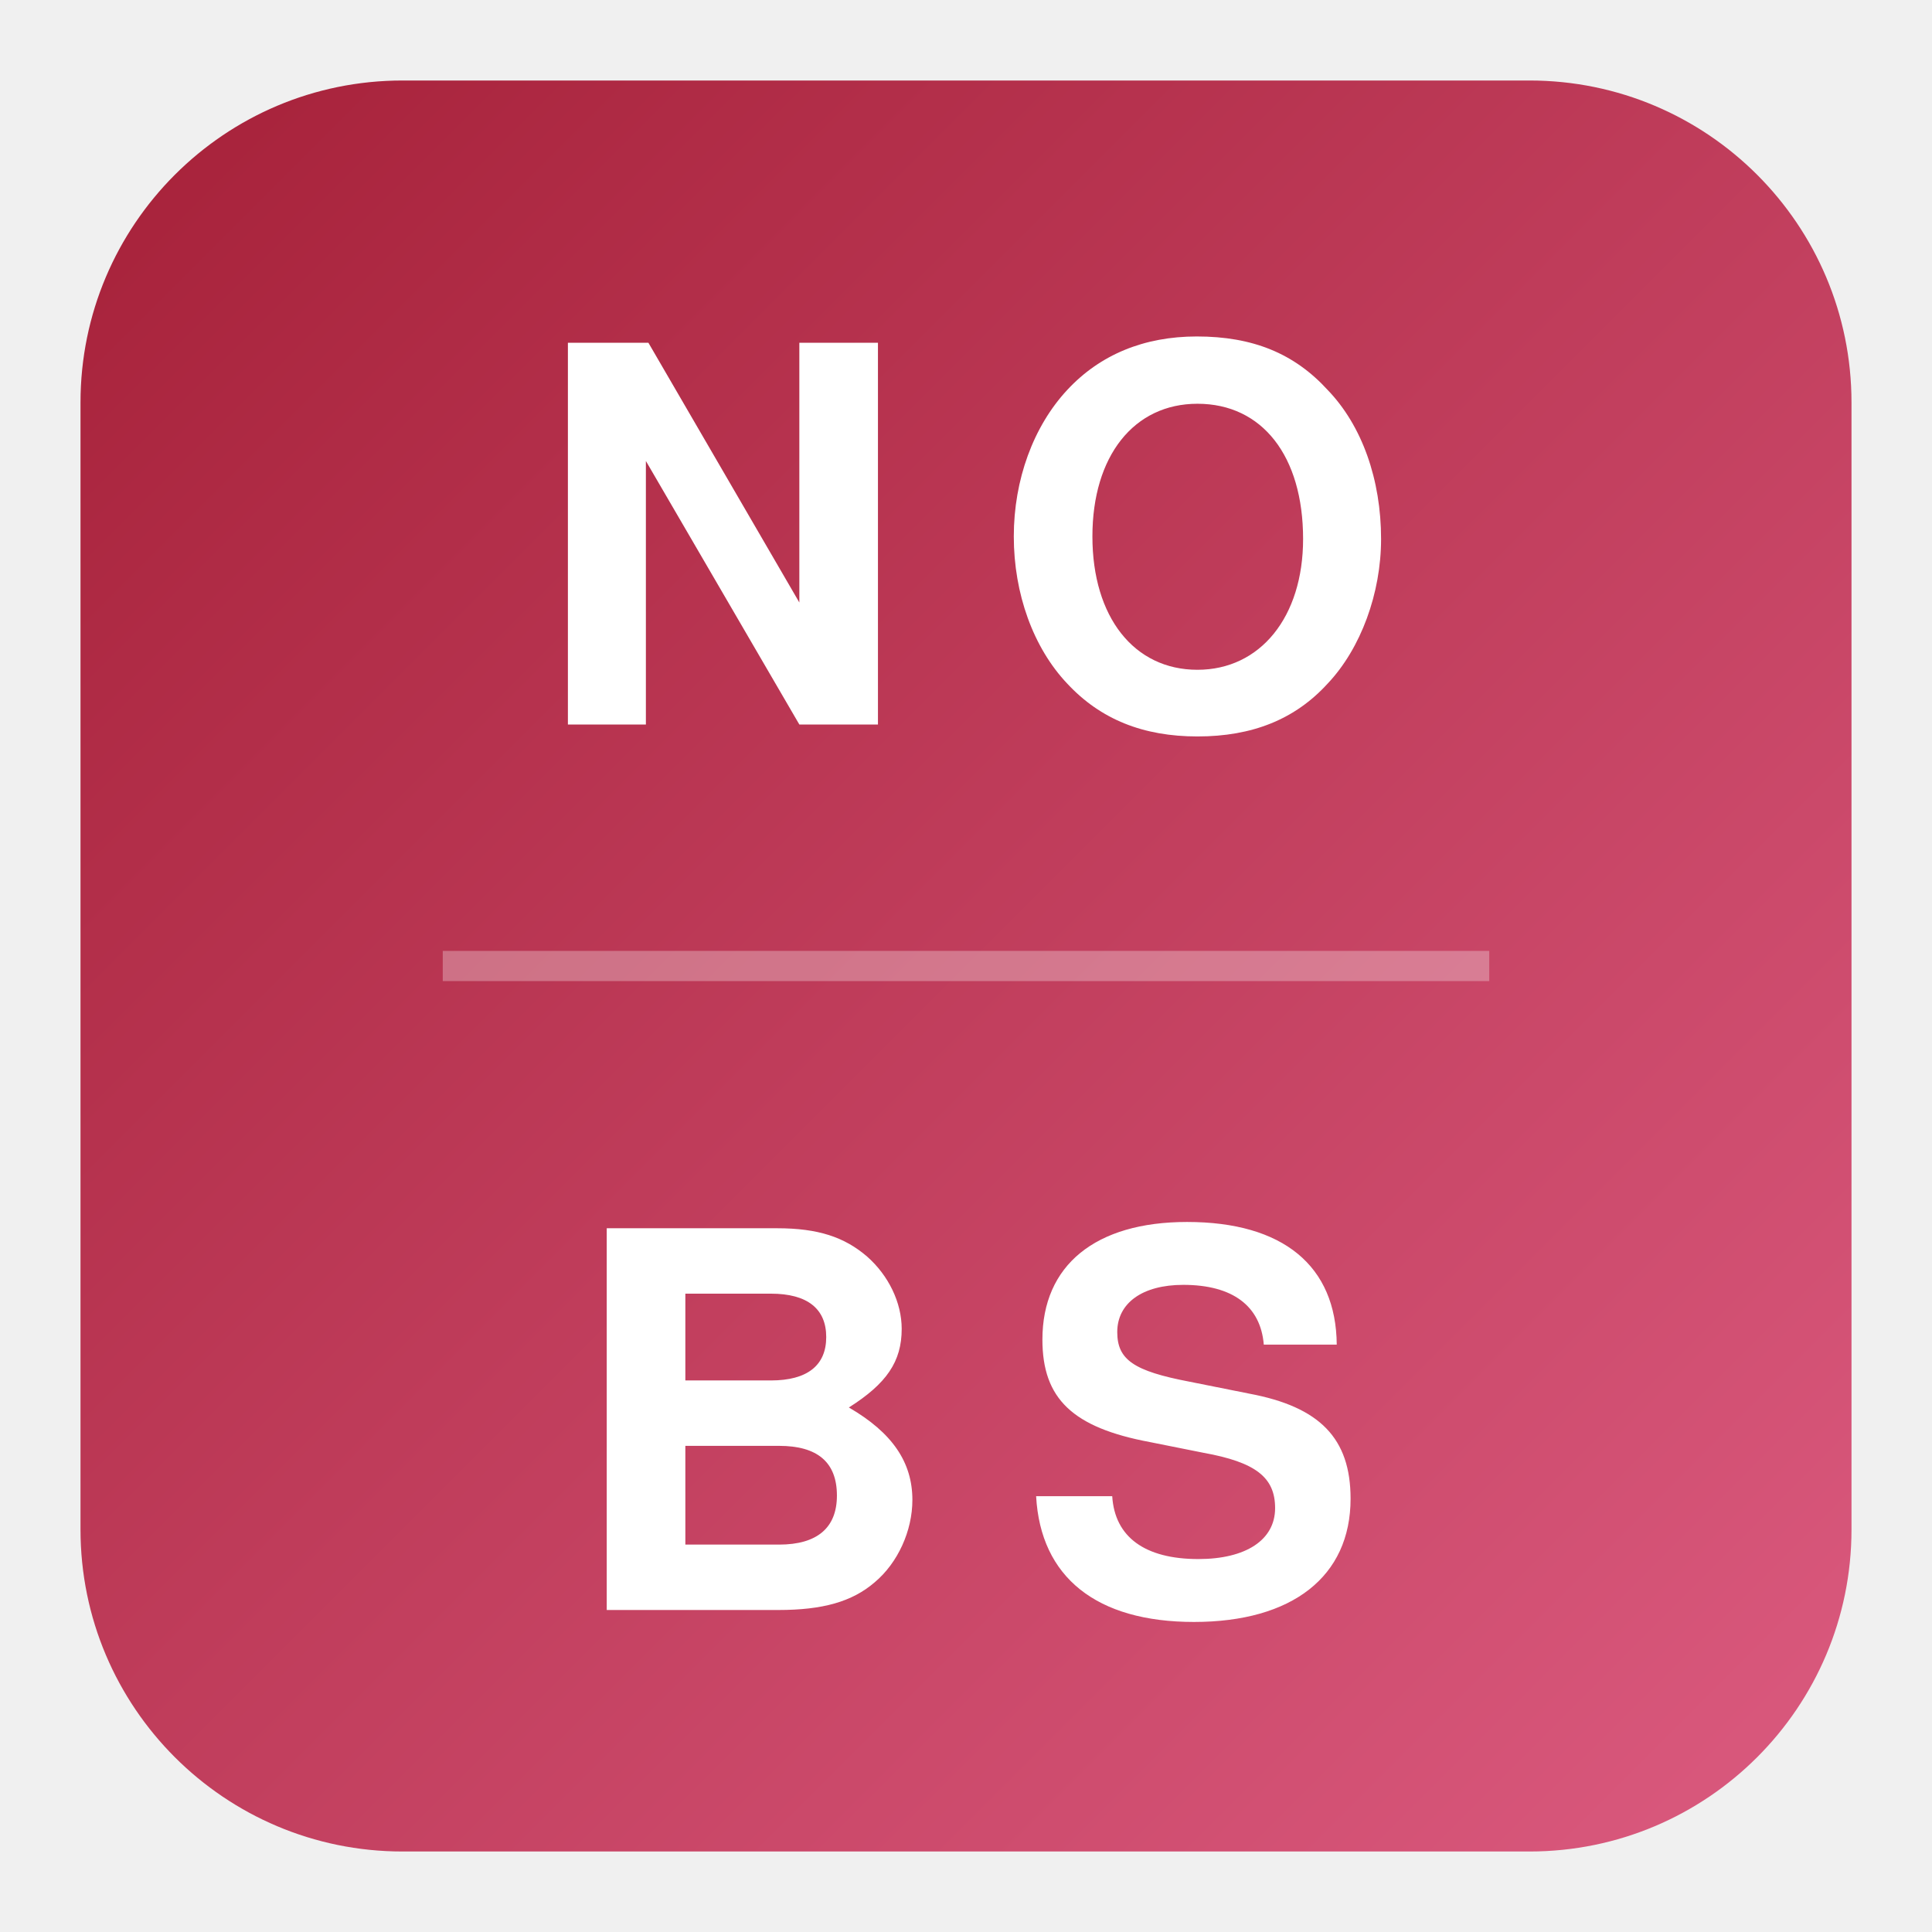
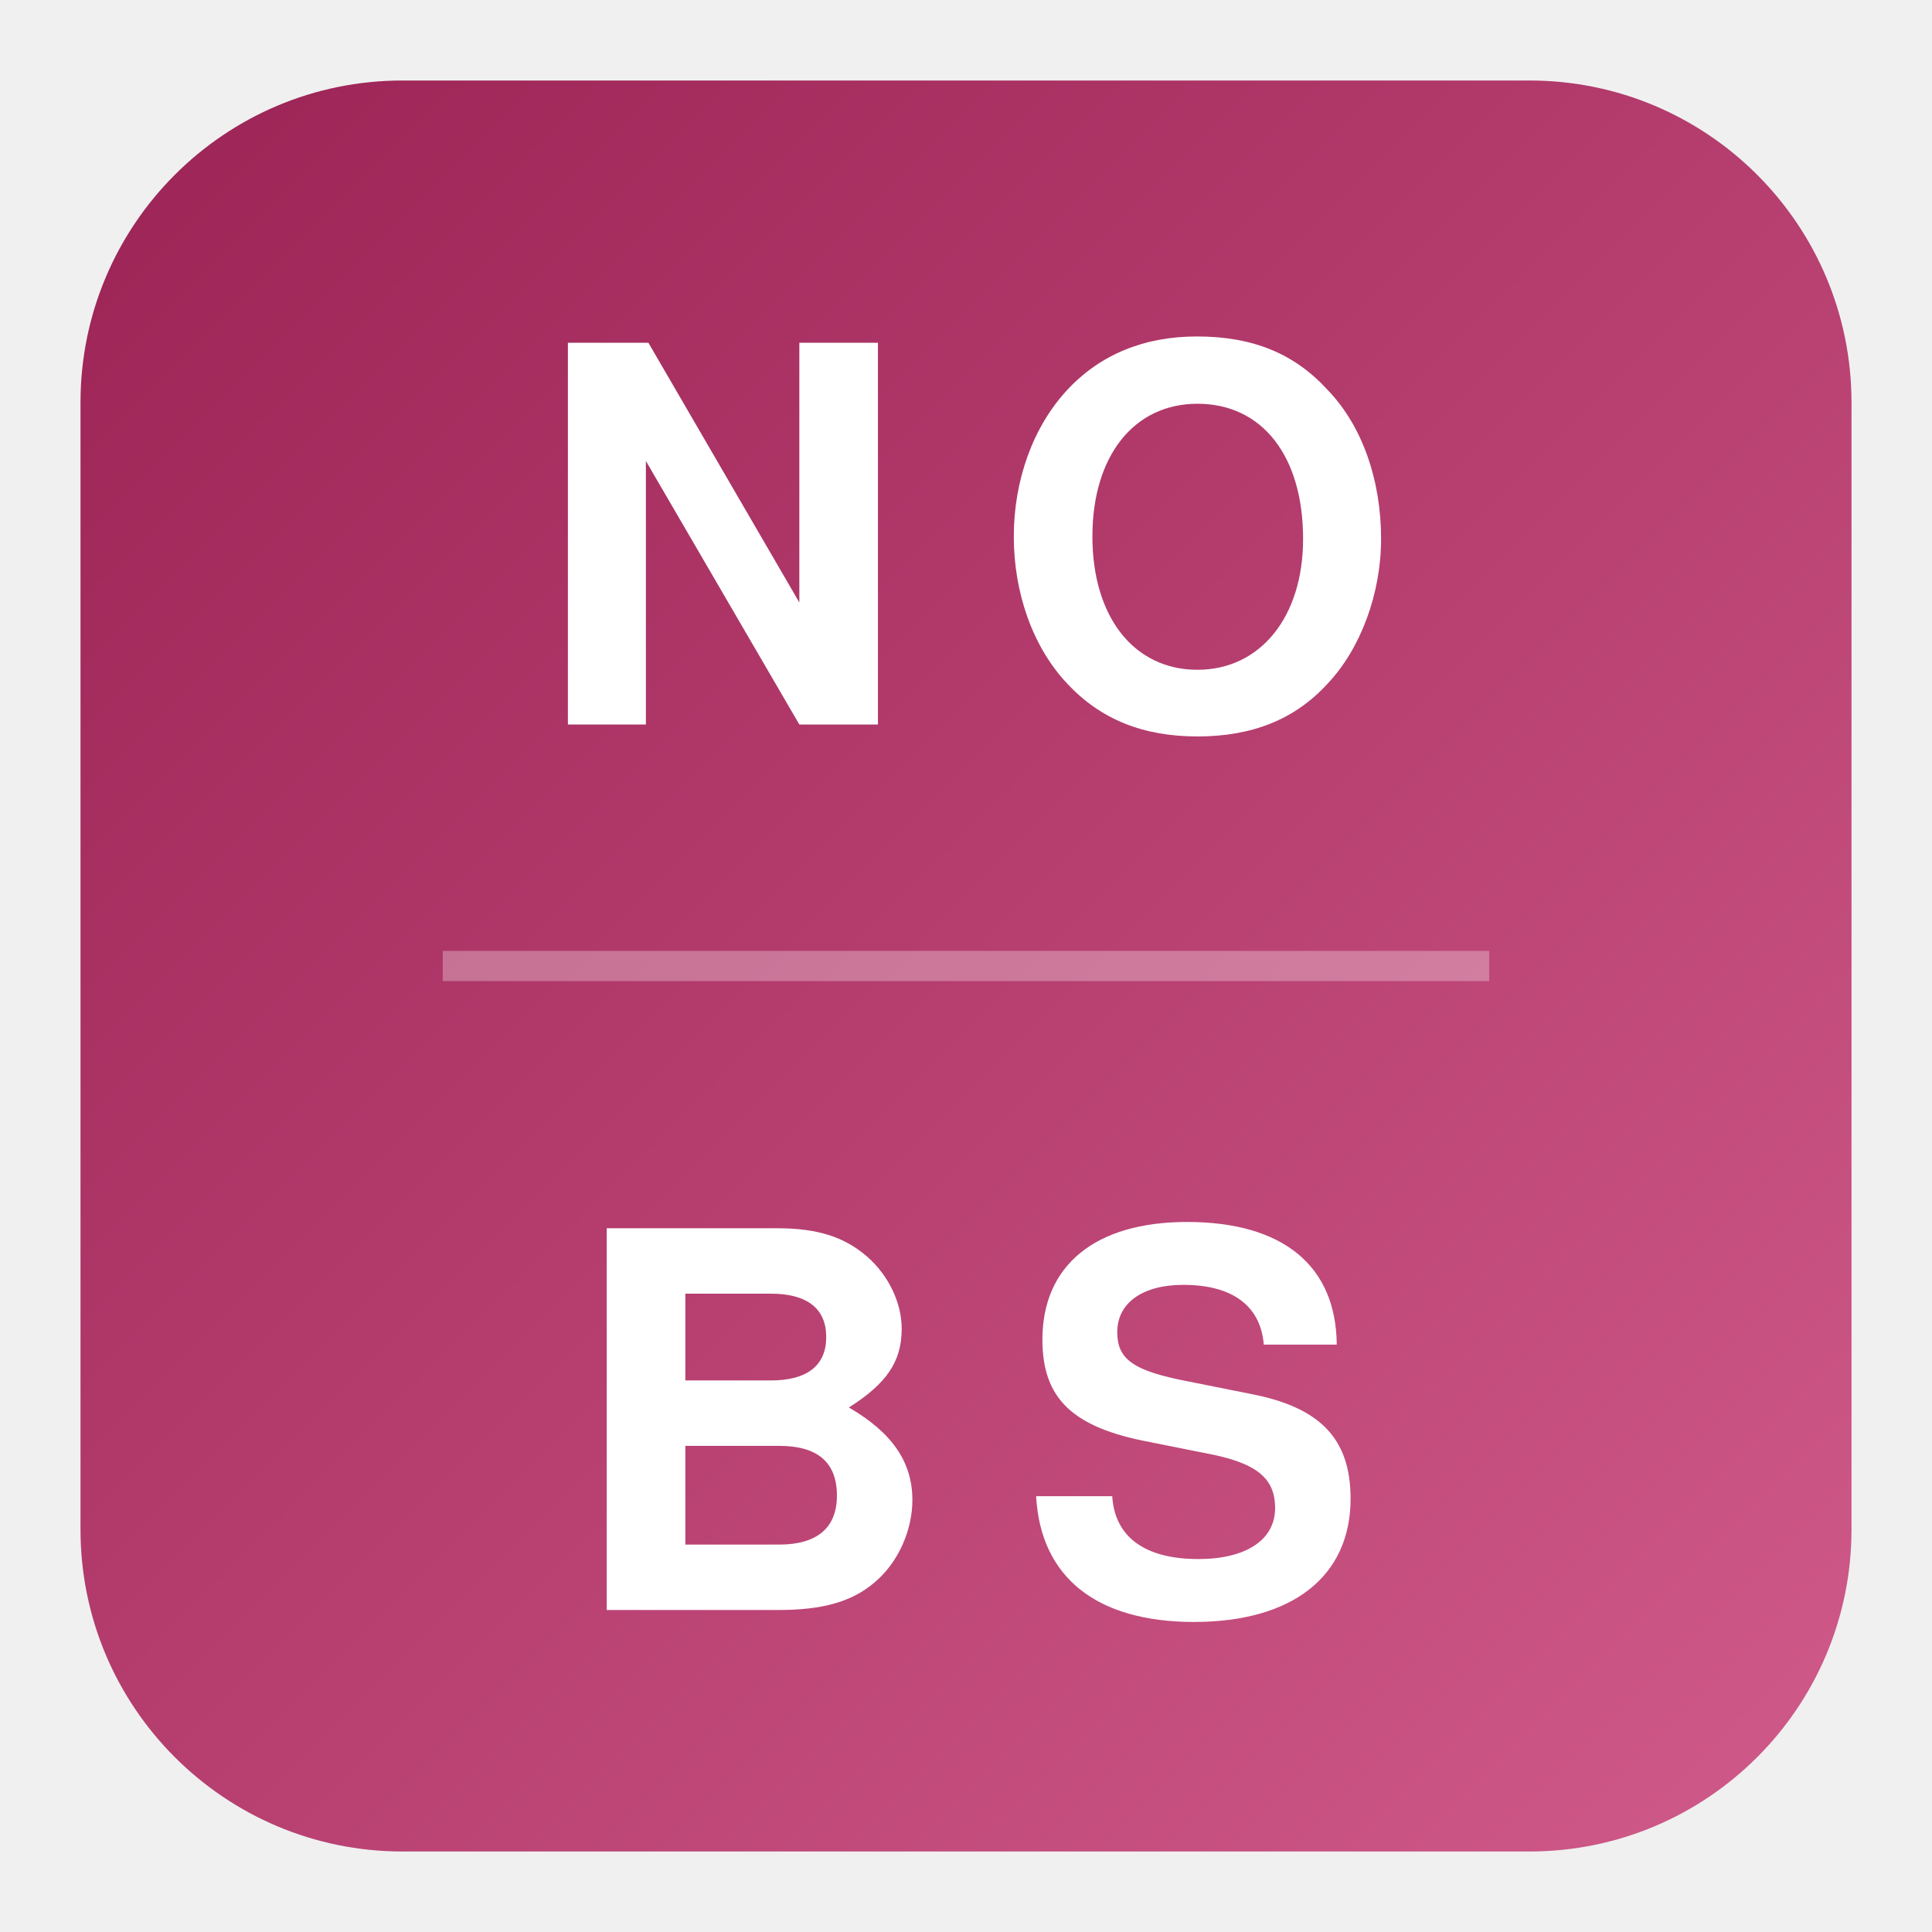
<svg xmlns="http://www.w3.org/2000/svg" viewBox="0 0 48 48" role="img" aria-label="No BS">
  <defs>
    <linearGradient id="bg" x1="0" y1="0" x2="1" y2="1">
-       <stop offset="0%" stop-color="#a62139" />
-       <stop offset="100%" stop-color="#db5a7f" />
+       <stop offset="0%" stop-color="#9b2355" />
+       <stop offset="100%" stop-color="#d05a8a" />
    </linearGradient>
  </defs>
  <rect x="2" y="2" width="44" height="44" rx="8" fill="url(#bg)" />
  <text x="24" y="18" font-family="'Helvetica Neue', Helvetica, Arial, sans-serif" font-size="13" font-weight="800" fill="white" text-anchor="middle" letter-spacing="2">NO</text>
  <line x1="11" y1="24" x2="37" y2="24" stroke="rgba(255,255,255,0.3)" stroke-width="0.75" />
  <text x="24" y="40" font-family="'Helvetica Neue', Helvetica, Arial, sans-serif" font-size="13" font-weight="800" fill="white" text-anchor="middle" letter-spacing="2">BS</text>
</svg>
